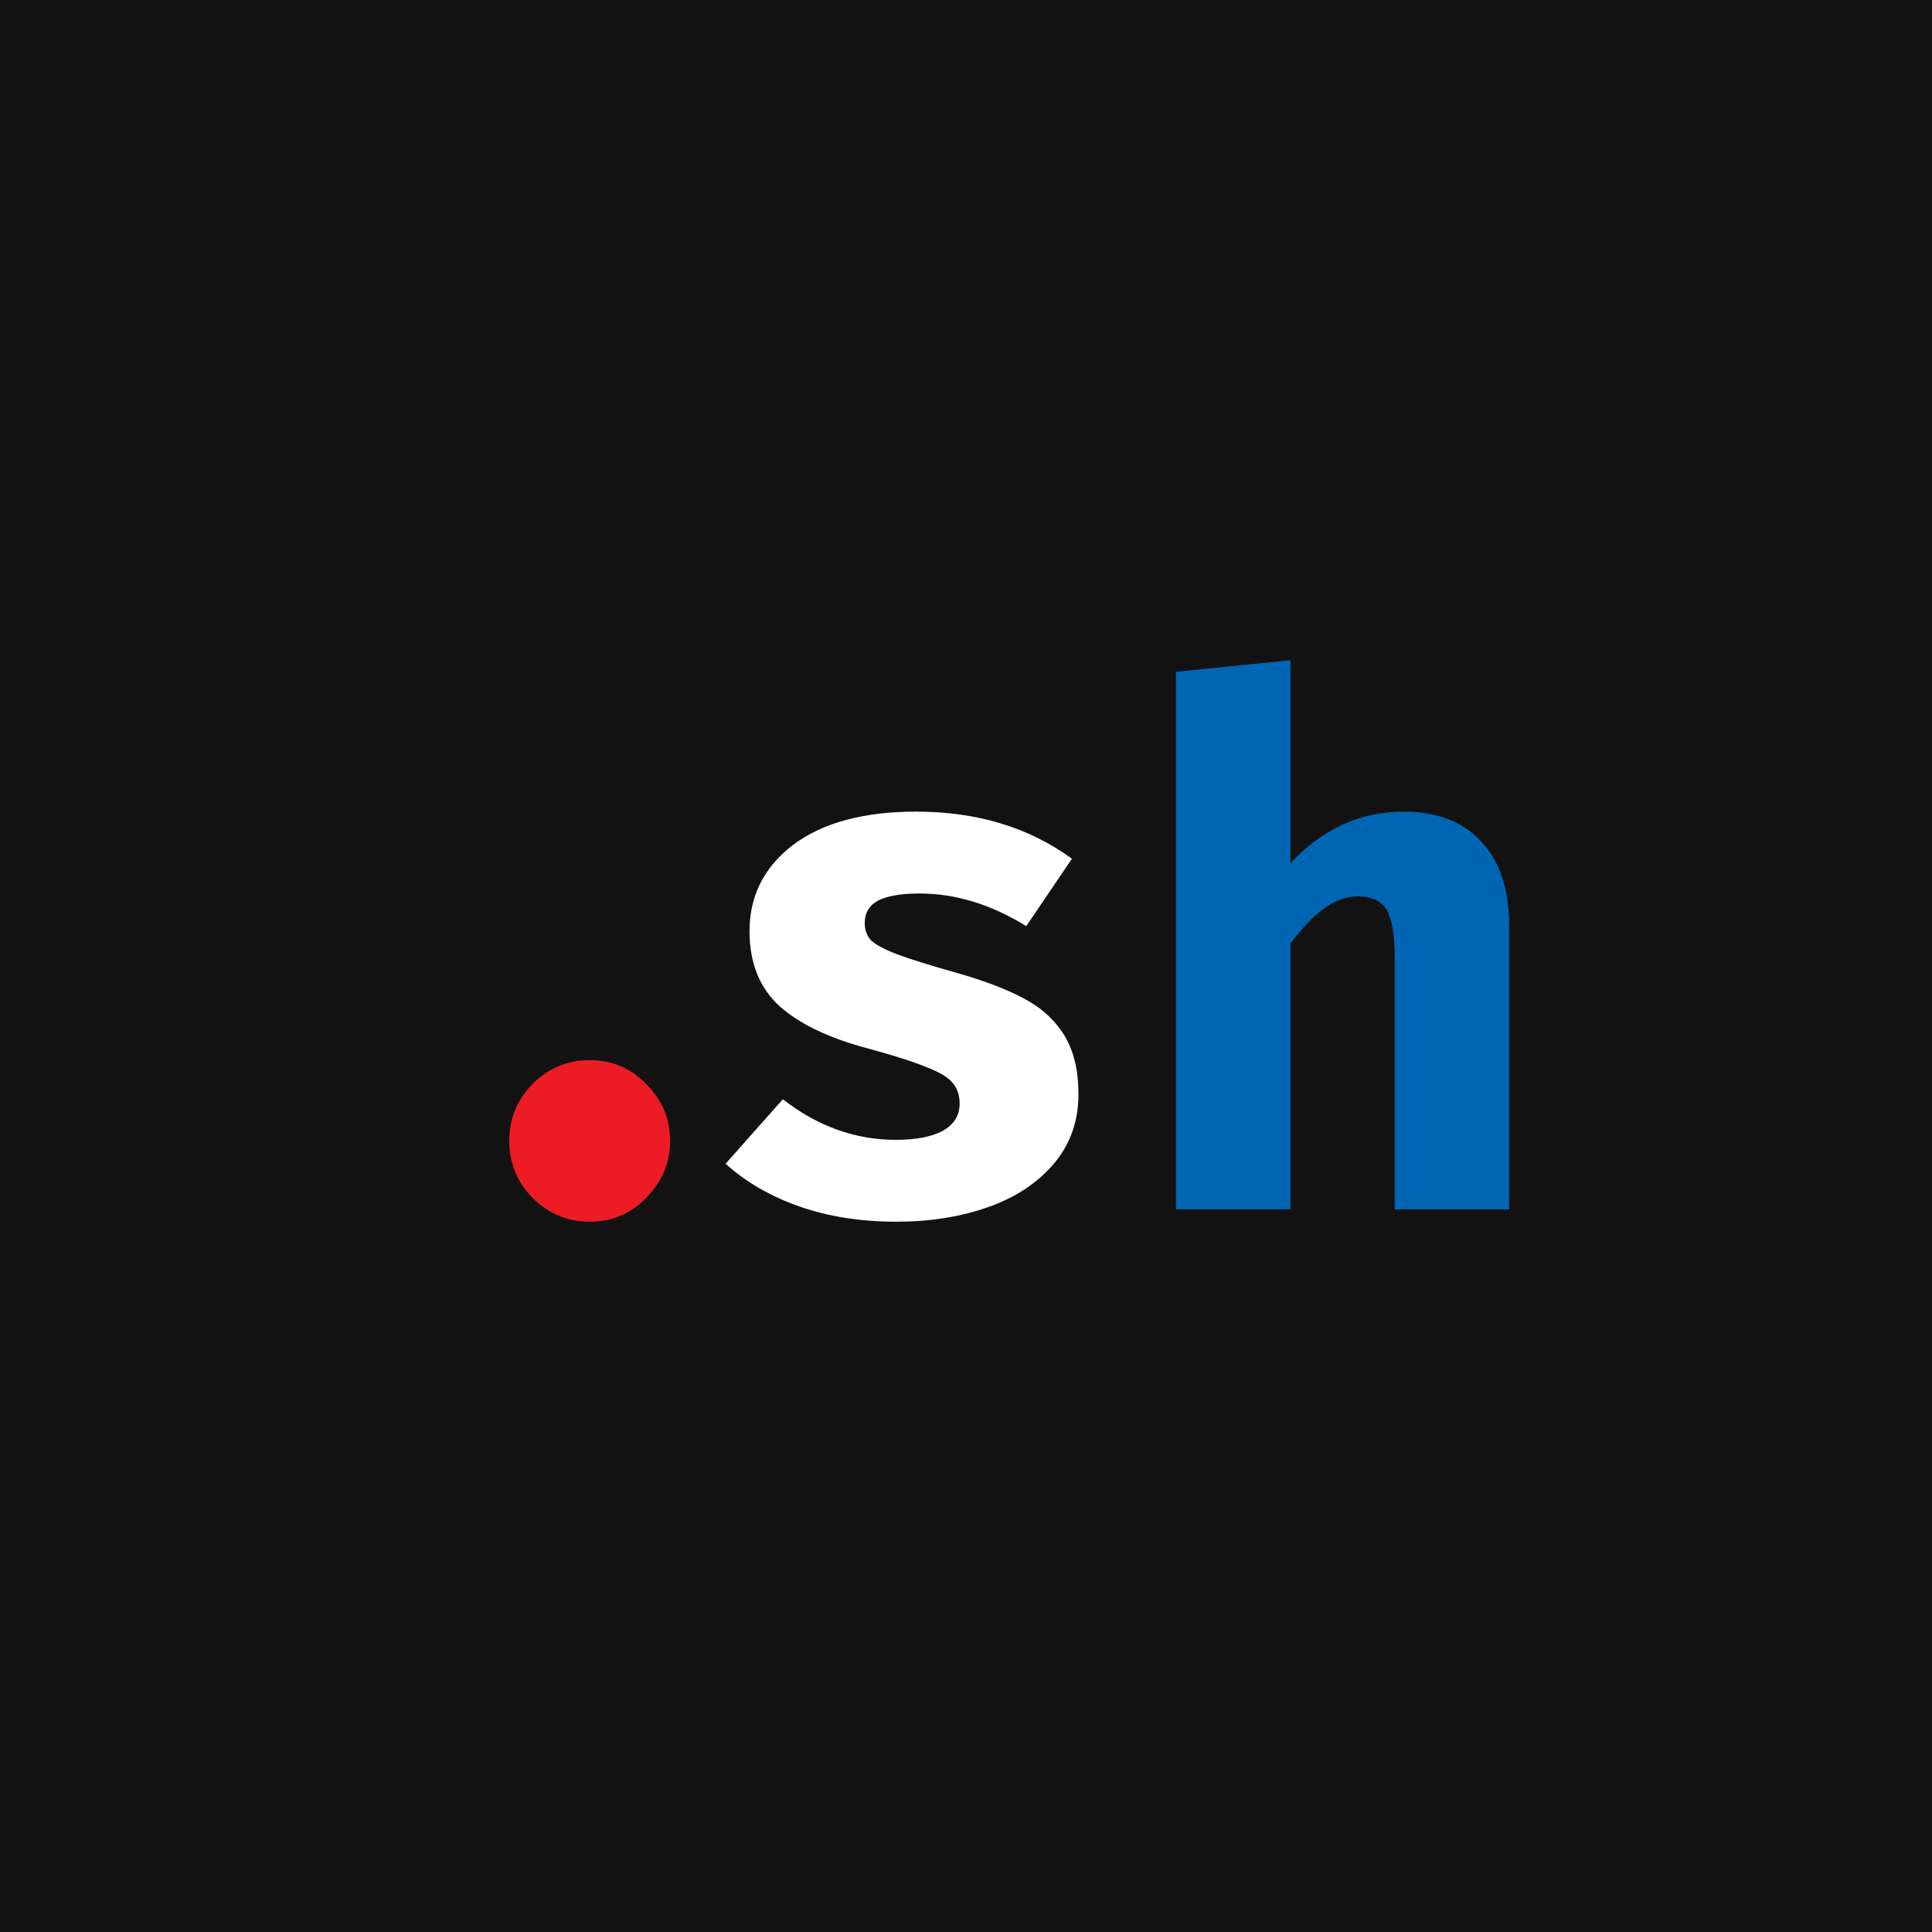
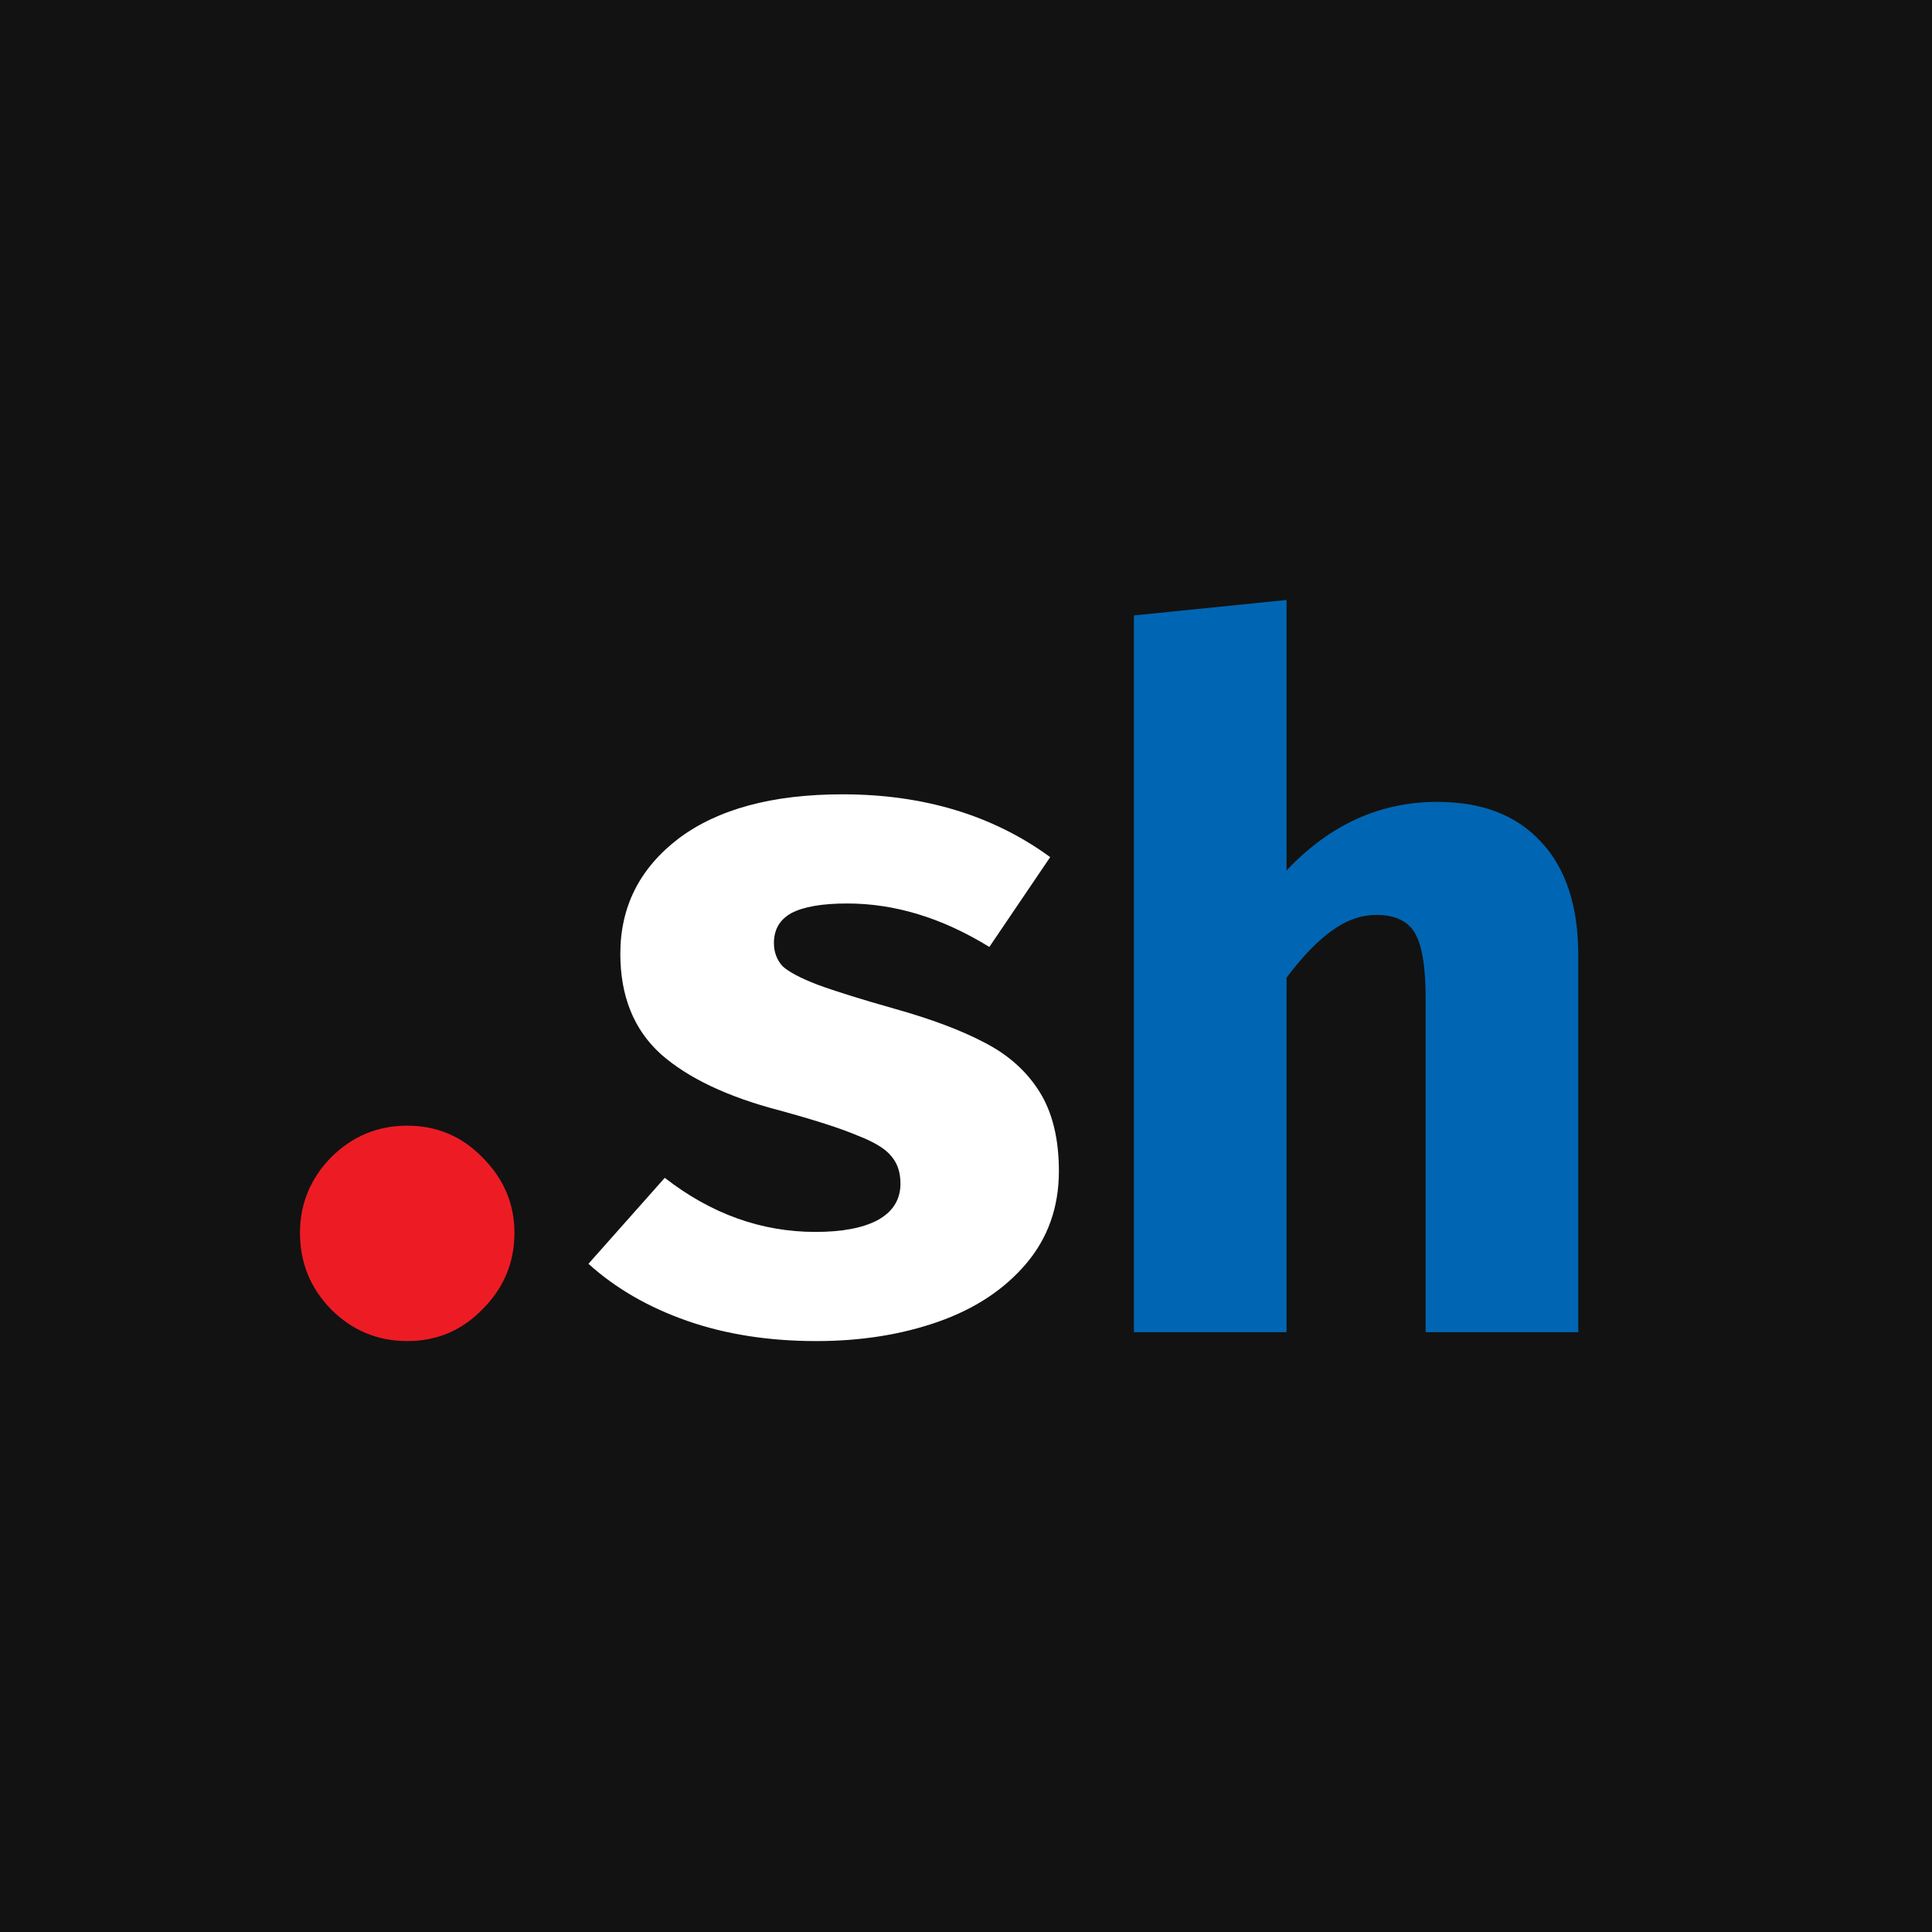
<svg xmlns="http://www.w3.org/2000/svg" width="1024" height="1024" viewBox="0 0 1024 1024" fill="none">
-   <g clip-path="url(#clip0_1161_3)">
-     <rect width="1024" height="1024" fill="#121212" />
-     <path d="M269.921 604.52C269.921 593 274.017 583.016 282.209 574.568C290.657 566.12 300.769 561.896 312.545 561.896C324.321 561.896 334.305 566.12 342.497 574.568C350.945 583.016 355.169 593 355.169 604.52C355.169 616.296 350.945 626.408 342.497 634.856C334.305 643.304 324.321 647.528 312.545 647.528C300.769 647.528 290.657 643.304 282.209 634.856C274.017 626.408 269.921 616.296 269.921 604.52Z" fill="#ED1C24" />
-     <path d="M474.827 604.136C485.323 604.136 493.515 602.6 499.403 599.528C505.547 596.2 508.619 591.336 508.619 584.936C508.619 580.328 507.339 576.616 504.779 573.8C502.475 570.984 497.995 568.296 491.339 565.736C484.683 562.92 474.315 559.592 460.235 555.752C439.755 550.376 424.139 542.952 413.387 533.48C402.635 523.752 397.259 510.44 397.259 493.544C397.259 474.856 404.939 459.624 420.299 447.848C435.915 436.072 457.675 430.184 485.579 430.184C517.835 430.184 545.355 438.504 568.139 455.144L543.947 490.856C525.259 479.336 506.443 473.576 487.499 473.576C477.515 473.576 470.091 474.856 465.227 477.416C460.619 479.976 458.315 483.944 458.315 489.32C458.315 492.904 459.467 495.976 461.771 498.536C464.331 500.84 468.939 503.272 475.595 505.832C482.507 508.392 492.747 511.592 506.315 515.432C520.907 519.528 532.811 524.008 542.027 528.872C551.499 533.736 558.795 540.264 563.915 548.456C569.035 556.648 571.595 567.144 571.595 579.944C571.595 594.28 567.243 606.568 558.539 616.808C549.835 627.048 538.187 634.728 523.595 639.848C509.003 644.968 492.875 647.528 475.211 647.528C456.267 647.528 439.115 644.84 423.755 639.464C408.395 634.088 395.339 626.536 384.587 616.808L414.923 582.632C433.355 596.968 453.323 604.136 474.827 604.136Z" fill="white" />
-     <path d="M683.957 457.448C701.109 439.272 721.077 430.184 743.861 430.184C761.781 430.184 775.605 435.56 785.333 446.312C795.061 456.808 799.925 471.784 799.925 491.24V641H739.253V508.136C739.253 495.848 737.845 487.272 735.029 482.408C732.213 477.544 727.093 475.112 719.669 475.112C713.525 475.112 707.509 477.288 701.621 481.64C695.989 485.736 690.101 491.88 683.957 500.072V641H623.285V356.072L683.957 349.928V457.448Z" fill="#0066B3" />
-   </g>
-   <defs>
-     <clipPath id="clip0_1161_3">
-       <rect width="1024" height="1024" fill="white" />
-     </clipPath>
-   </defs>
+   <rect width="1024" height="1024" fill="#121212" />
+   <path d="M159 653.456C159 638.096 164.461 624.784 175.384 613.52C186.648 602.256 200.131 596.624 215.832 596.624C231.533 596.624 244.845 602.256 255.768 613.52C267.032 624.784 272.664 638.096 272.664 653.456C272.664 669.157 267.032 682.64 255.768 693.904C244.845 705.168 231.533 710.8 215.832 710.8C200.131 710.8 186.648 705.168 175.384 693.904C164.461 682.64 159 669.157 159 653.456Z" fill="#ED1C24" />
+   <path d="M432.209 652.944C446.204 652.944 457.126 650.896 464.977 646.8C473.169 642.363 477.265 635.877 477.265 627.344C477.265 621.2 475.558 616.251 472.145 612.496C469.073 608.741 463.1 605.157 454.225 601.744C445.35 597.989 431.526 593.552 412.753 588.432C385.446 581.264 364.625 571.365 350.289 558.736C335.953 545.765 328.785 528.016 328.785 505.488C328.785 480.571 339.025 460.261 359.505 444.56C380.326 428.859 409.34 421.008 446.545 421.008C489.553 421.008 526.246 432.101 556.625 454.288L524.369 501.904C499.452 486.544 474.364 478.864 449.105 478.864C435.793 478.864 425.894 480.571 419.409 483.984C413.265 487.397 410.193 492.688 410.193 499.856C410.193 504.635 411.729 508.731 414.801 512.144C418.214 515.216 424.358 518.459 433.233 521.872C442.449 525.285 456.102 529.552 474.193 534.672C493.649 540.133 509.521 546.107 521.809 552.592C534.438 559.077 544.166 567.781 550.993 578.704C557.82 589.627 561.233 603.621 561.233 620.688C561.233 639.803 555.43 656.187 543.825 669.84C532.22 683.493 516.689 693.733 497.233 700.56C477.777 707.387 456.273 710.8 432.721 710.8C407.462 710.8 384.593 707.216 364.113 700.048C343.633 692.88 326.225 682.811 311.889 669.84L352.337 624.272C376.913 643.387 403.537 652.944 432.209 652.944Z" fill="white" />
+   <path d="M681.896 461.36C704.765 437.125 731.389 425.008 761.768 425.008C785.661 425.008 804.093 432.176 817.064 446.512C830.035 460.507 836.52 480.475 836.52 506.416V706.096H755.624V528.944C755.624 512.56 753.747 501.125 749.992 494.64C746.237 488.155 739.411 484.912 729.512 484.912C721.32 484.912 713.299 487.813 705.448 493.616C697.939 499.077 690.088 507.269 681.896 518.192V706.096H601V326.192L681.896 318V461.36Z" fill="#0066B3" />
</svg>
